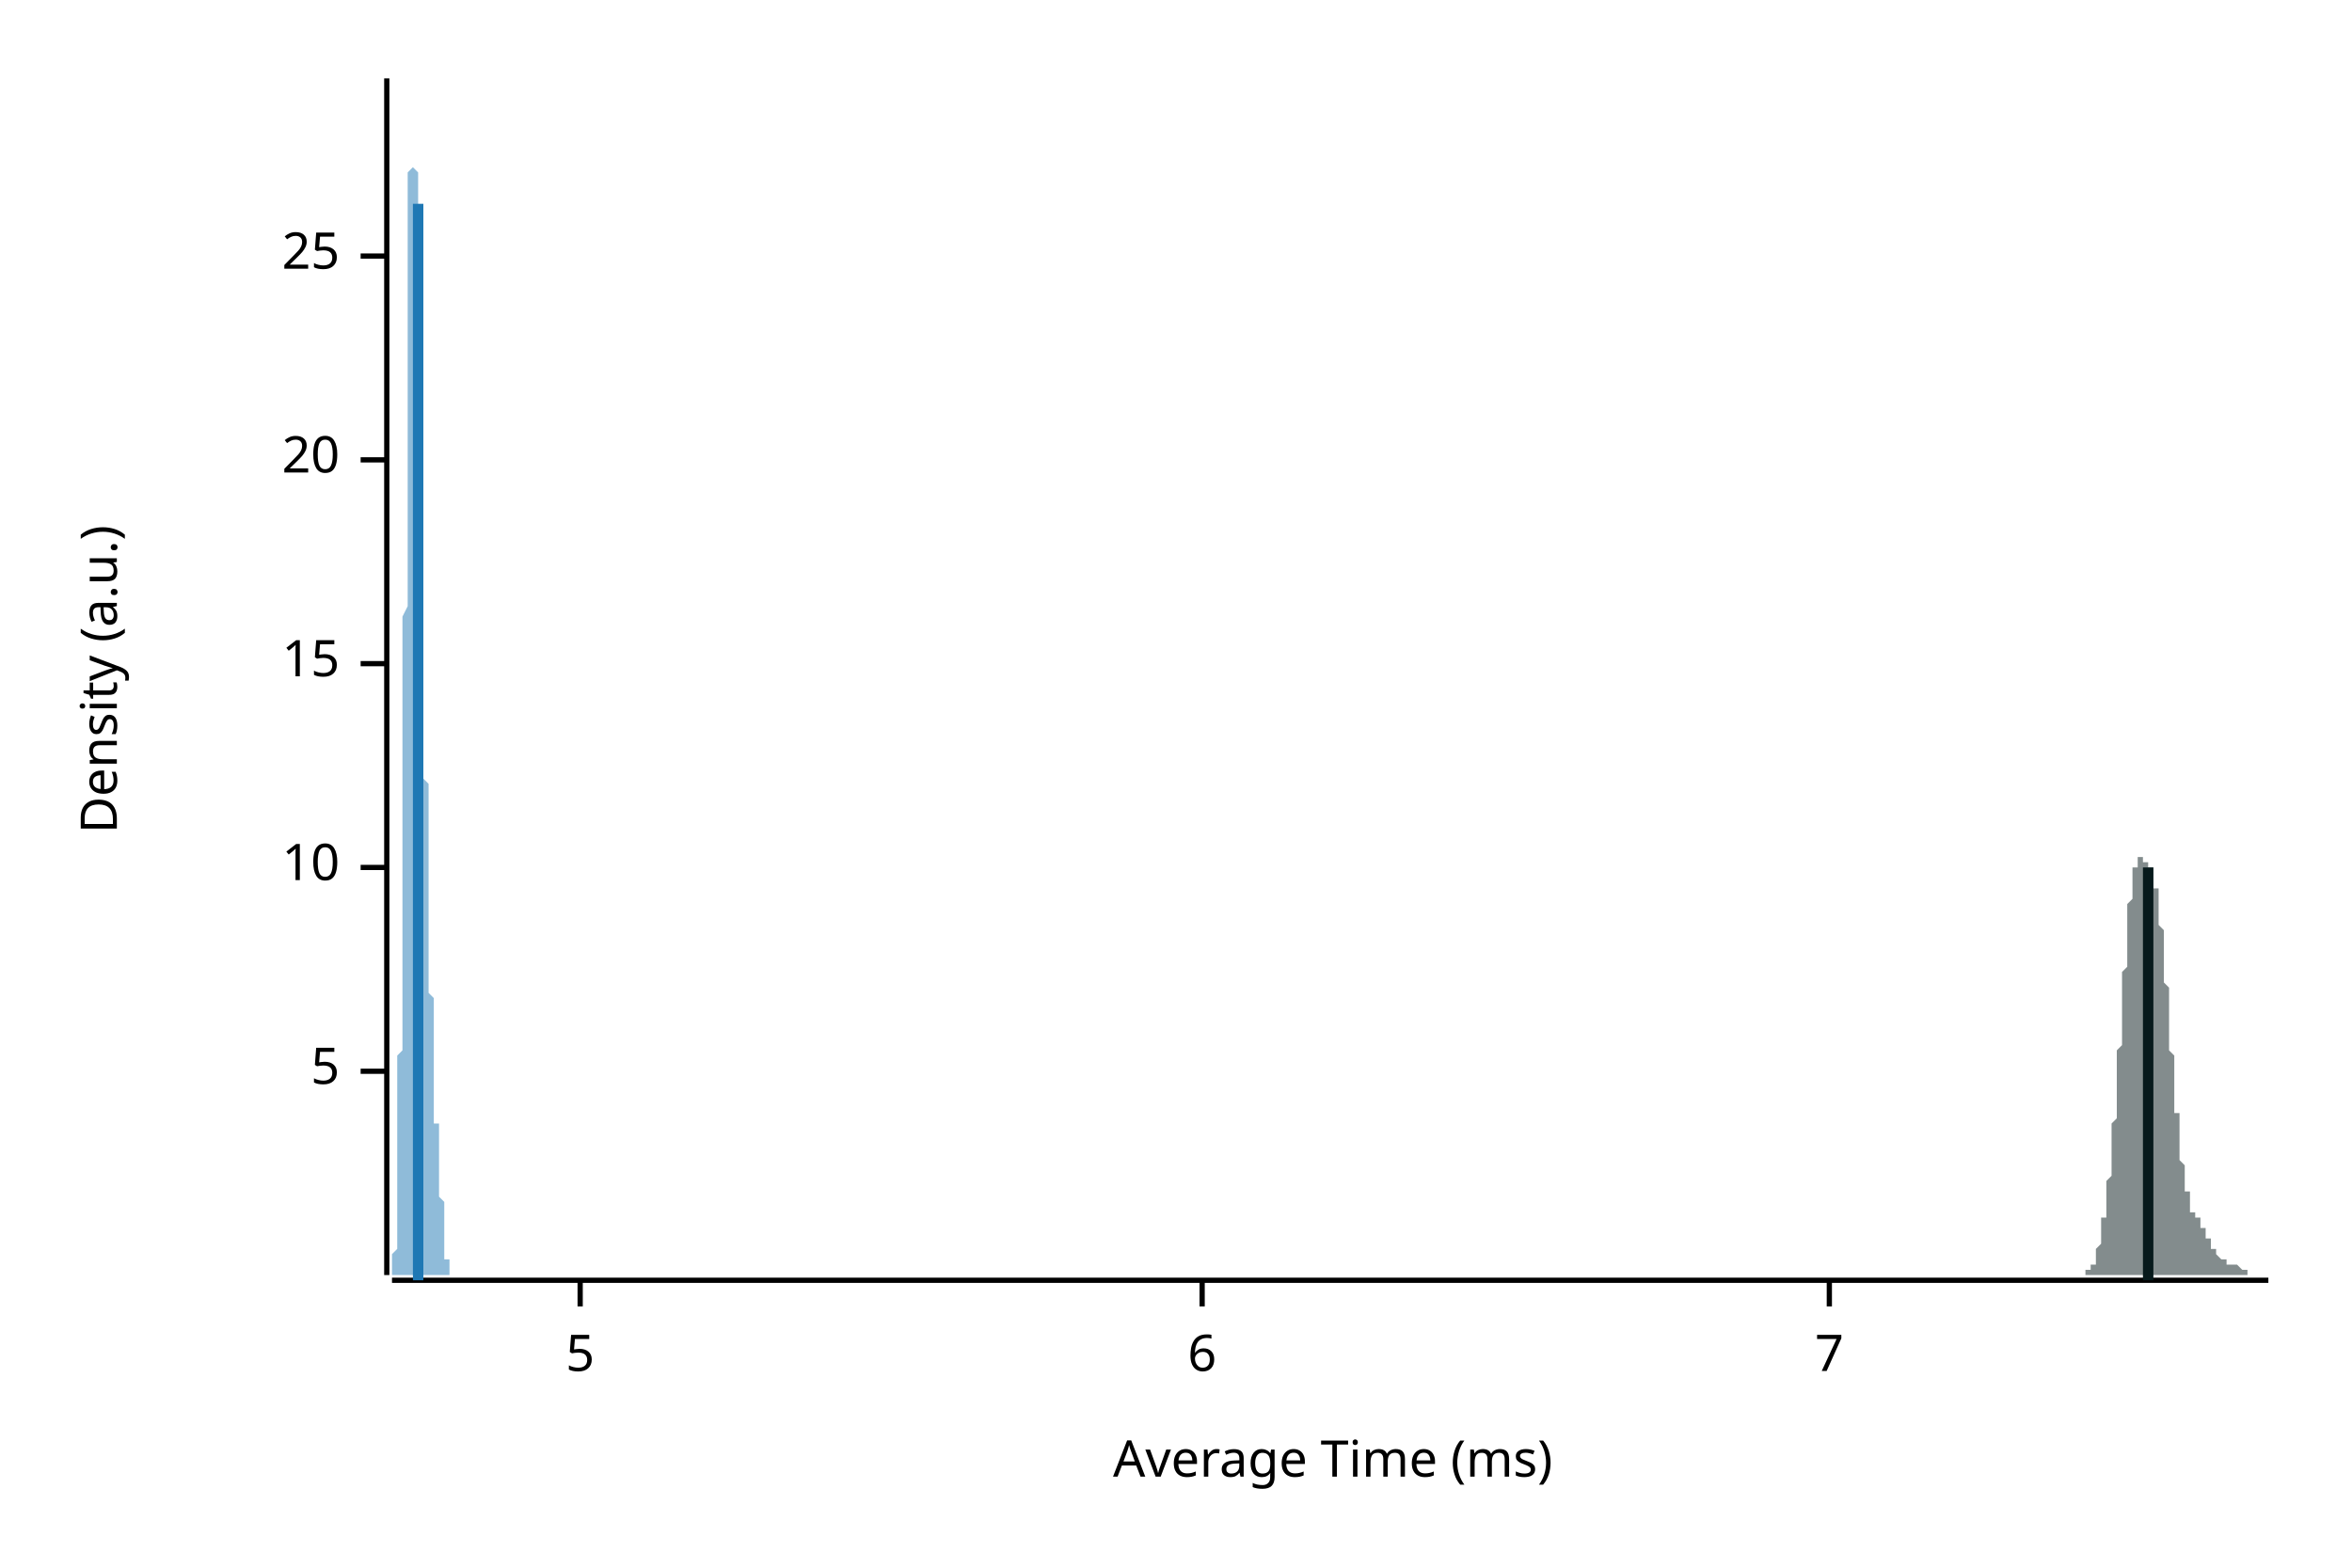
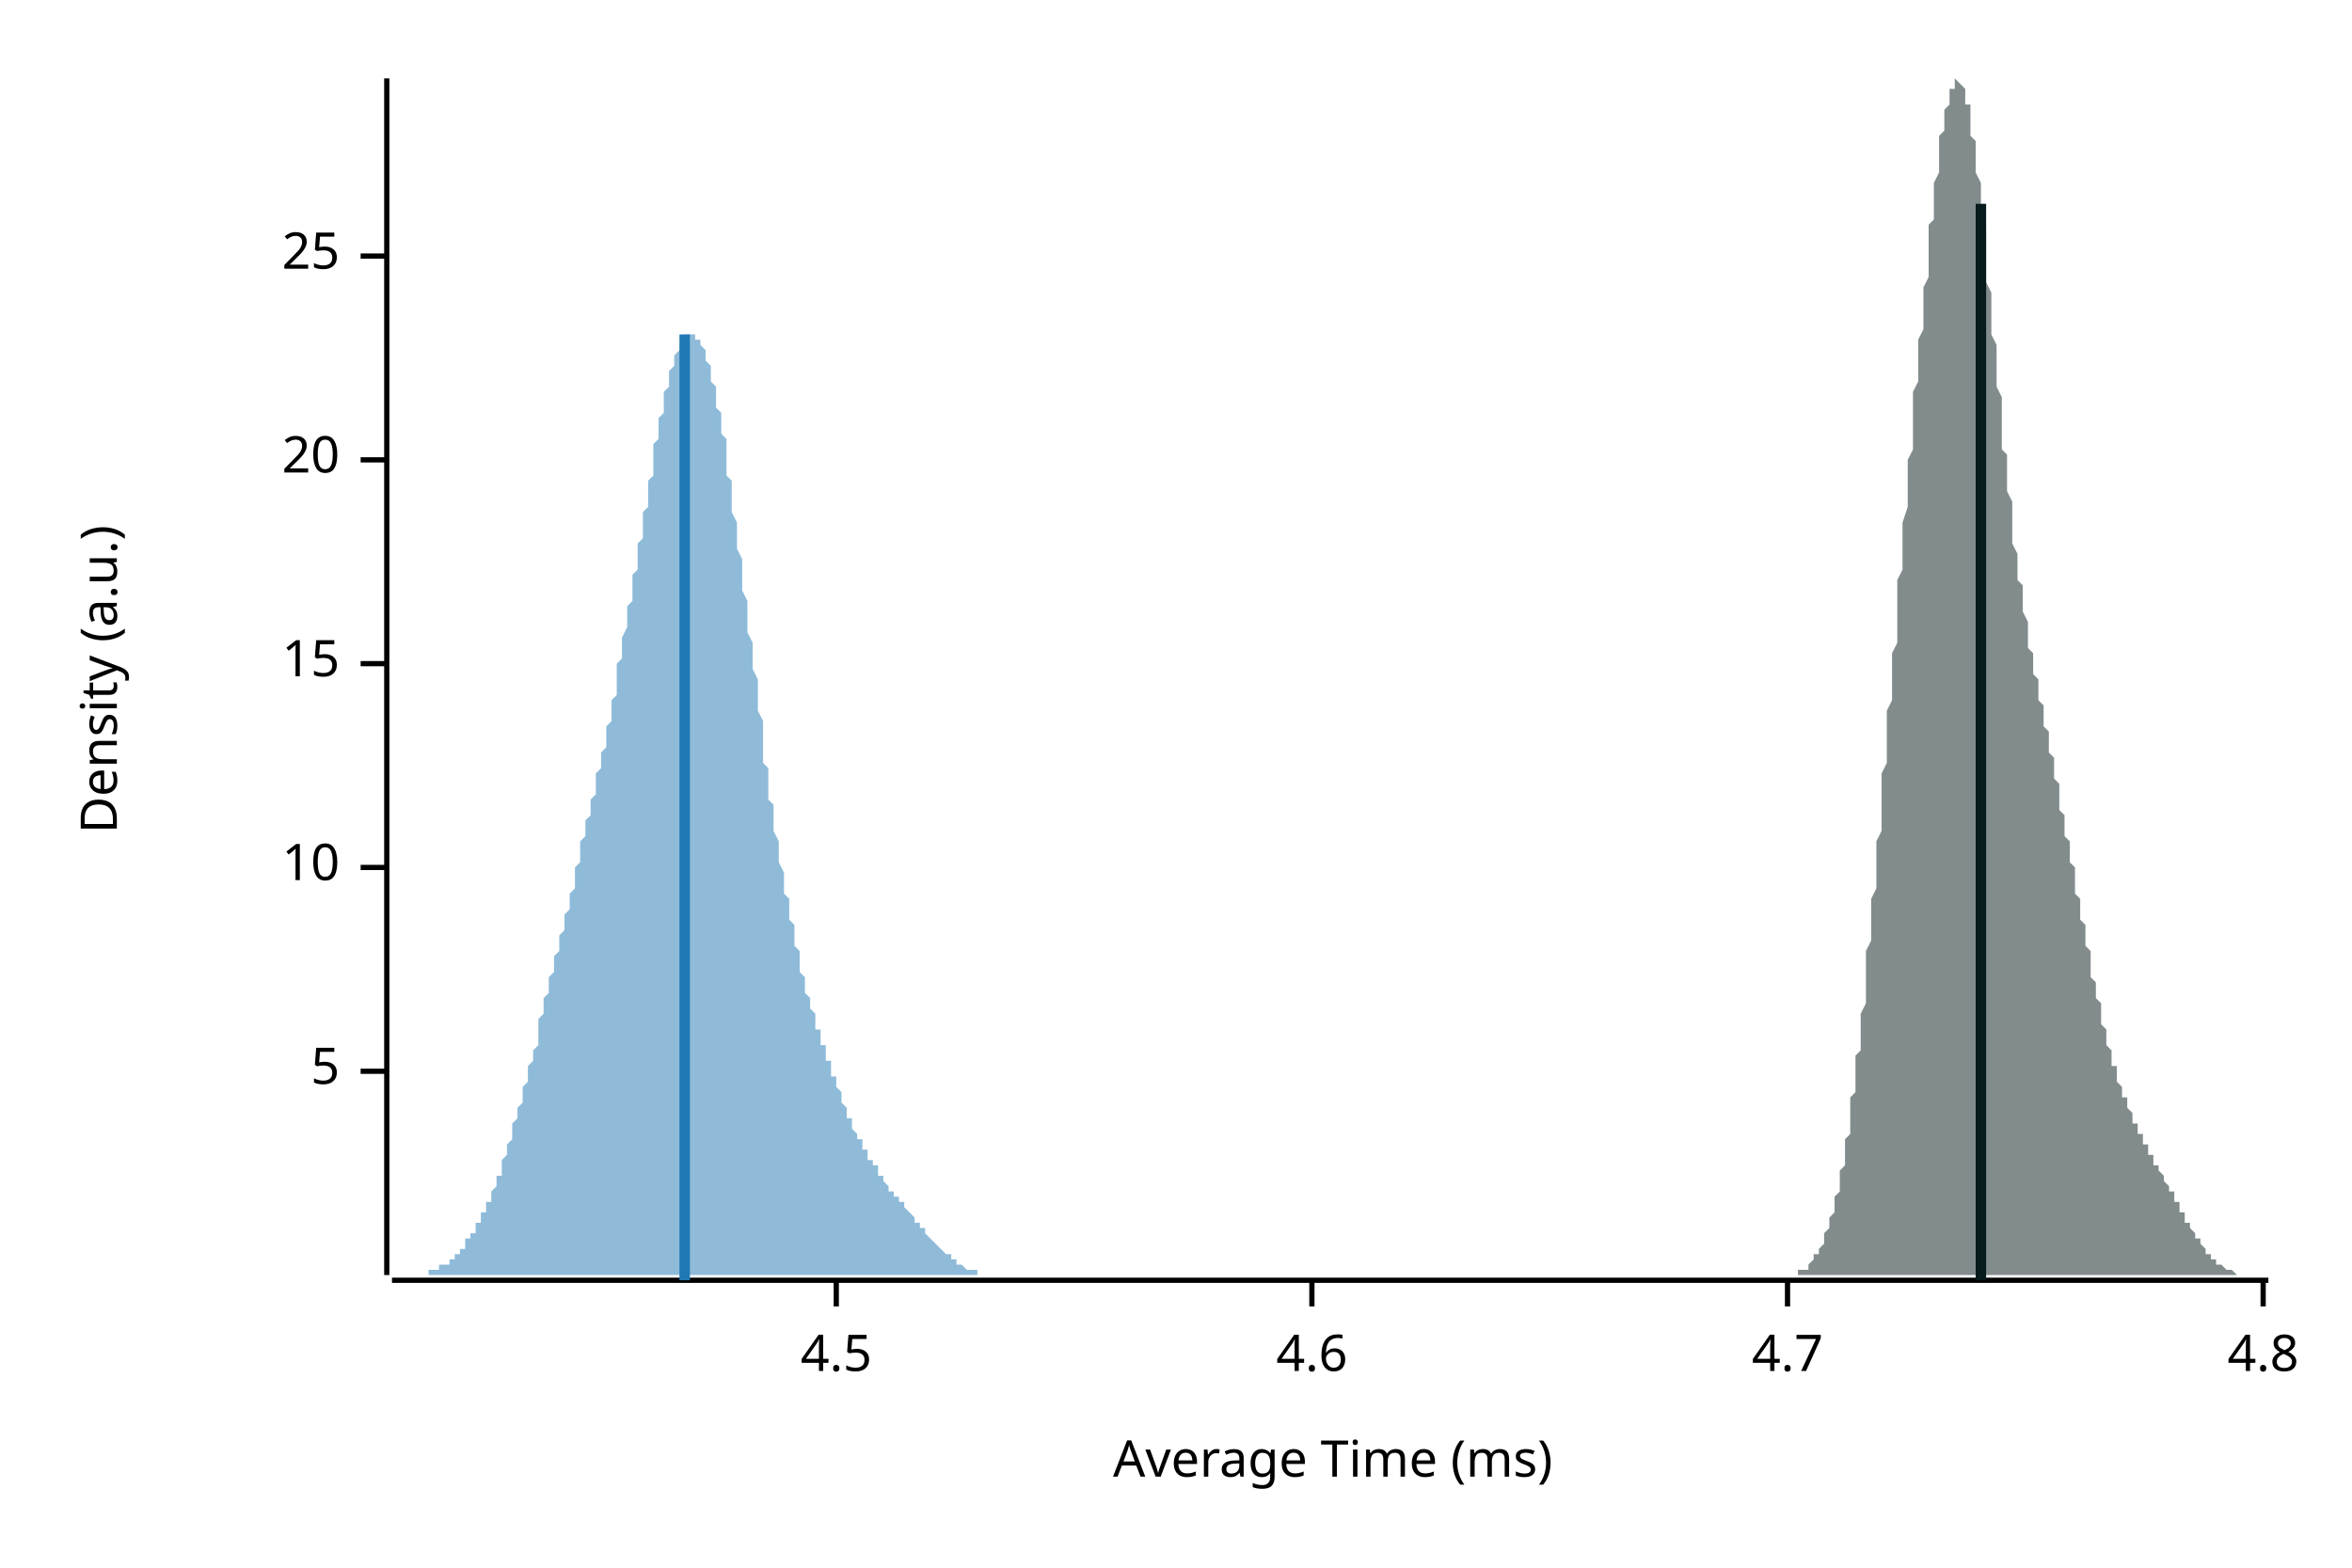
<svg xmlns="http://www.w3.org/2000/svg" width="450" height="300" viewBox="0 0 450 300">
  <text x="15" y="130" dy="0.76em" text-anchor="middle" font-family="sans-serif" font-size="9.677" opacity="1" fill="#000000" transform="rotate(270, 15, 130)">
Density (a.u.)
</text>
  <text x="255" y="285" dy="-0.5ex" text-anchor="middle" font-family="sans-serif" font-size="9.677" opacity="1" fill="#000000">
Average Time (ms)
</text>
  <polyline fill="none" opacity="1" stroke="#000000" stroke-width="1" points="74,15 74,244 " />
  <text x="65" y="205" dy="0.5ex" text-anchor="end" font-family="sans-serif" font-size="9.677" opacity="1" fill="#000000">
5
</text>
  <polyline fill="none" opacity="1" stroke="#000000" stroke-width="1" points="69,205 74,205 " />
  <text x="65" y="166" dy="0.5ex" text-anchor="end" font-family="sans-serif" font-size="9.677" opacity="1" fill="#000000">
10
</text>
  <polyline fill="none" opacity="1" stroke="#000000" stroke-width="1" points="69,166 74,166 " />
  <text x="65" y="127" dy="0.5ex" text-anchor="end" font-family="sans-serif" font-size="9.677" opacity="1" fill="#000000">
15
</text>
  <polyline fill="none" opacity="1" stroke="#000000" stroke-width="1" points="69,127 74,127 " />
  <text x="65" y="88" dy="0.5ex" text-anchor="end" font-family="sans-serif" font-size="9.677" opacity="1" fill="#000000">
20
</text>
  <polyline fill="none" opacity="1" stroke="#000000" stroke-width="1" points="69,88 74,88 " />
  <text x="65" y="49" dy="0.5ex" text-anchor="end" font-family="sans-serif" font-size="9.677" opacity="1" fill="#000000">
25
</text>
  <polyline fill="none" opacity="1" stroke="#000000" stroke-width="1" points="69,49 74,49 " />
  <polyline fill="none" opacity="1" stroke="#000000" stroke-width="1" points="75,245 434,245 " />
-   <text x="111" y="255" dy="0.76em" text-anchor="middle" font-family="sans-serif" font-size="9.677" opacity="1" fill="#000000">
- 5
+   <text x="160" y="255" dy="0.76em" text-anchor="middle" font-family="sans-serif" font-size="9.677" opacity="1" fill="#000000">
+ 4.5
</text>
-   <polyline fill="none" opacity="1" stroke="#000000" stroke-width="1" points="111,245 111,250 " />
-   <text x="230" y="255" dy="0.76em" text-anchor="middle" font-family="sans-serif" font-size="9.677" opacity="1" fill="#000000">
- 6
+   <polyline fill="none" opacity="1" stroke="#000000" stroke-width="1" points="160,245 160,250 " />
+   <text x="251" y="255" dy="0.76em" text-anchor="middle" font-family="sans-serif" font-size="9.677" opacity="1" fill="#000000">
+ 4.6
</text>
-   <polyline fill="none" opacity="1" stroke="#000000" stroke-width="1" points="230,245 230,250 " />
-   <text x="350" y="255" dy="0.76em" text-anchor="middle" font-family="sans-serif" font-size="9.677" opacity="1" fill="#000000">
- 7
+   <polyline fill="none" opacity="1" stroke="#000000" stroke-width="1" points="251,245 251,250 " />
+   <text x="342" y="255" dy="0.76em" text-anchor="middle" font-family="sans-serif" font-size="9.677" opacity="1" fill="#000000">
+ 4.7
</text>
-   <polyline fill="none" opacity="1" stroke="#000000" stroke-width="1" points="350,245 350,250 " />
-   <polygon opacity="0.5" fill="#071A1C" points="397,244 397,244 397,244 397,244 397,244 397,244 397,244 397,244 397,244 397,244 397,244 397,244 398,244 398,244 398,244 398,244 398,244 398,244 398,244 398,244 398,244 398,244 398,244 398,244 398,244 398,244 399,244 399,244 399,244 399,244 399,244 399,244 399,244 399,244 399,244 399,244 399,244 399,244 399,243 400,243 400,243 400,243 400,243 400,243 400,243 400,243 400,243 400,243 400,242 400,242 400,242 400,242 400,242 401,242 401,241 401,241 401,241 401,241 401,241 401,240 401,240 401,240 401,240 401,239 401,239 401,239 402,238 402,238 402,238 402,237 402,237 402,237 402,236 402,236 402,236 402,235 402,235 402,234 402,234 402,233 403,233 403,232 403,232 403,231 403,231 403,230 403,230 403,229 403,229 403,228 403,227 403,227 403,226 404,225 404,225 404,224 404,223 404,222 404,222 404,221 404,220 404,219 404,218 404,218 404,217 404,216 404,215 405,214 405,213 405,212 405,211 405,210 405,209 405,208 405,207 405,206 405,205 405,204 405,203 405,202 405,201 406,200 406,199 406,197 406,196 406,195 406,194 406,193 406,192 406,191 406,190 406,189 406,187 406,186 407,185 407,184 407,183 407,182 407,181 407,180 407,179 407,178 407,177 407,176 407,175 407,175 407,174 407,173 408,172 408,171 408,171 408,170 408,170 408,169 408,168 408,168 408,167 408,167 408,167 408,166 408,166 409,166 409,165 409,165 409,165 409,165 409,164 409,164 409,164 409,164 409,164 409,164 409,164 409,164 409,164 410,164 410,164 410,164 410,164 410,164 410,164 410,164 410,164 410,164 410,164 410,164 410,164 410,165 411,165 411,165 411,165 411,165 411,165 411,165 411,165 411,165 411,165 411,166 411,166 411,166 411,166 411,166 412,166 412,167 412,167 412,167 412,167 412,167 412,168 412,168 412,168 412,169 412,169 412,169 412,170 413,170 413,170 413,171 413,171 413,172 413,172 413,173 413,173 413,174 413,175 413,175 413,176 413,177 413,177 414,178 414,179 414,180 414,180 414,181 414,182 414,183 414,184 414,185 414,185 414,186 414,187 414,188 415,189 415,190 415,191 415,192 415,193 415,194 415,195 415,196 415,197 415,198 415,199 415,199 415,200 415,201 416,202 416,203 416,204 416,205 416,206 416,207 416,208 416,209 416,209 416,210 416,211 416,212 416,213 417,213 417,214 417,215 417,216 417,216 417,217 417,218 417,219 417,219 417,220 417,220 417,221 417,222 417,222 418,223 418,223 418,224 418,224 418,225 418,225 418,226 418,226 418,227 418,227 418,227 418,228 418,228 419,228 419,229 419,229 419,229 419,230 419,230 419,230 419,230 419,231 419,231 419,231 419,231 419,231 419,232 420,232 420,232 420,232 420,232 420,232 420,232 420,232 420,233 420,233 420,233 420,233 420,233 420,233 420,233 421,233 421,234 421,234 421,234 421,234 421,234 421,234 421,234 421,234 421,235 421,235 421,235 421,235 422,235 422,235 422,235 422,236 422,236 422,236 422,236 422,236 422,236 422,236 422,237 422,237 422,237 422,237 423,237 423,237 423,238 423,238 423,238 423,238 423,238 423,238 423,238 423,239 423,239 423,239 423,239 424,239 424,239 424,239 424,239 424,240 424,240 424,240 424,240 424,240 424,240 424,240 424,240 424,240 424,240 425,241 425,241 425,241 425,241 425,241 425,241 425,241 425,241 425,241 425,241 425,241 425,241 425,241 426,241 426,241 426,241 426,241 426,241 426,241 426,241 426,242 426,242 426,242 426,242 426,242 426,242 426,242 427,242 427,242 427,242 427,242 427,242 427,242 427,242 427,242 427,242 427,242 427,242 427,242 427,242 428,242 428,242 428,242 428,242 428,242 428,242 428,242 428,242 428,242 428,242 428,242 428,242 428,242 428,242 429,243 429,243 429,243 429,243 429,243 429,243 429,243 429,243 429,243 429,243 429,243 429,243 429,243 430,243 430,243 430,243 430,243 430,243 430,243 430,243 430,244 430,244 430,244 430,244 430,244 430,244 430,244 431,244 431,244 431,244 431,244 431,244 431,244 431,244 431,244 431,244 431,244 431,244 431,244 431,244 432,244 432,244 432,244 432,244 432,244 432,244 432,244 432,244 432,244 432,244 432,244 432,244 432,244 432,244 433,244 433,244 433,244 433,244 433,244 433,244 433,244 433,244 433,244 433,244 433,244 433,244 433,244 434,244 434,244 397,244 " />
-   <polygon opacity="0.5" fill="#1F78B4" points="75,244 75,244 75,244 75,244 75,244 75,244 75,244 75,244 75,244 75,244 75,244 75,244 75,244 75,244 75,244 75,244 75,244 75,244 75,244 75,244 75,244 75,243 75,243 75,243 75,243 75,243 75,243 75,243 75,243 75,242 75,242 75,242 75,242 75,242 75,241 75,241 75,241 75,241 75,240 75,240 75,240 76,239 76,239 76,239 76,238 76,238 76,237 76,237 76,236 76,236 76,235 76,235 76,234 76,234 76,233 76,232 76,232 76,231 76,230 76,229 76,228 76,228 76,227 76,226 76,225 76,224 76,223 76,222 76,220 76,219 76,218 76,217 76,216 76,214 76,213 76,211 76,210 76,209 76,207 76,206 76,204 76,202 77,201 77,199 77,197 77,196 77,194 77,192 77,190 77,188 77,186 77,184 77,182 77,180 77,178 77,176 77,174 77,172 77,170 77,168 77,166 77,164 77,161 77,159 77,157 77,155 77,152 77,150 77,148 77,146 77,143 77,141 77,139 77,136 77,134 77,132 77,130 77,127 77,125 77,123 77,120 77,118 78,116 78,113 78,111 78,109 78,106 78,104 78,102 78,100 78,97 78,95 78,93 78,91 78,88 78,86 78,84 78,82 78,80 78,78 78,75 78,73 78,71 78,69 78,67 78,65 78,63 78,61 78,59 78,57 78,55 78,53 78,51 78,49 78,47 78,45 78,43 78,42 78,40 78,38 78,37 78,35 78,33 79,32 79,31 79,29 79,28 79,26 79,25 79,24 79,23 79,22 79,21 79,20 79,19 79,19 79,18 79,17 79,17 79,16 79,16 79,16 79,16 79,15 79,16 79,16 79,16 79,16 79,16 79,17 79,17 79,18 79,19 79,20 79,20 79,21 79,22 79,24 79,25 79,26 79,27 79,29 79,30 79,32 80,33 80,35 80,37 80,38 80,40 80,42 80,44 80,46 80,48 80,50 80,52 80,54 80,56 80,58 80,60 80,62 80,64 80,66 80,68 80,70 80,72 80,74 80,76 80,78 80,80 80,82 80,84 80,86 80,87 80,89 80,91 80,93 80,94 80,96 80,98 80,99 80,101 80,103 80,104 80,106 81,107 81,108 81,110 81,111 81,112 81,114 81,115 81,116 81,117 81,119 81,120 81,121 81,122 81,123 81,124 81,125 81,126 81,127 81,128 81,129 81,130 81,131 81,132 81,133 81,134 81,135 81,136 81,136 81,137 81,138 81,139 81,140 81,141 81,142 81,143 81,144 81,145 81,146 81,147 81,148 81,149 82,150 82,151 82,152 82,153 82,154 82,155 82,156 82,157 82,158 82,159 82,160 82,161 82,162 82,163 82,164 82,165 82,166 82,167 82,168 82,169 82,170 82,171 82,172 82,173 82,174 82,175 82,176 82,177 82,178 82,179 82,180 82,181 82,182 82,183 82,184 82,185 82,186 82,187 82,188 82,189 82,190 83,191 83,191 83,192 83,193 83,194 83,195 83,196 83,196 83,197 83,198 83,199 83,199 83,200 83,201 83,202 83,202 83,203 83,204 83,204 83,205 83,205 83,206 83,207 83,207 83,208 83,208 83,209 83,209 83,210 83,210 83,211 83,211 83,212 83,212 83,213 83,213 83,214 83,214 83,215 83,215 84,215 84,216 84,216 84,217 84,217 84,217 84,218 84,218 84,218 84,219 84,219 84,219 84,220 84,220 84,220 84,221 84,221 84,221 84,222 84,222 84,222 84,223 84,223 84,224 84,224 84,224 84,225 84,225 84,225 84,226 84,226 84,226 84,227 84,227 84,227 84,228 84,228 84,228 84,229 84,229 84,229 85,230 85,230 85,230 85,231 85,231 85,231 85,232 85,232 85,233 85,233 85,233 85,234 85,234 85,234 85,234 85,235 85,235 85,235 85,236 85,236 85,236 85,237 85,237 85,237 85,237 85,238 85,238 85,238 85,239 85,239 85,239 85,239 85,239 85,240 85,240 85,240 85,240 85,241 85,241 85,241 85,241 86,241 86,241 86,242 86,242 86,242 86,242 86,242 86,242 86,242 86,243 86,243 86,243 86,243 86,243 86,243 86,243 86,243 86,243 86,243 86,244 86,244 86,244 86,244 86,244 86,244 86,244 86,244 86,244 86,244 86,244 86,244 86,244 86,244 86,244 86,244 86,244 86,244 86,244 86,244 86,244 87,244 87,244 87,244 87,244 87,244 87,244 87,244 87,244 87,244 87,244 87,244 87,244 87,244 75,244 " />
-   <polyline fill="none" opacity="1" stroke="#071A1C" stroke-width="2" points="411,245 411,166 " />
-   <polyline fill="none" opacity="1" stroke="#1F78B4" stroke-width="2" points="80,245 80,39 " />
+   <polyline fill="none" opacity="1" stroke="#000000" stroke-width="1" points="342,245 342,250 " />
+   <text x="433" y="255" dy="0.76em" text-anchor="middle" font-family="sans-serif" font-size="9.677" opacity="1" fill="#000000">
+ 4.8
+ </text>
+   <polyline fill="none" opacity="1" stroke="#000000" stroke-width="1" points="433,245 433,250 " />
+   <polygon opacity="0.5" fill="#071A1C" points="340,244 340,244 341,244 341,244 341,244 341,244 341,244 342,244 342,244 342,244 342,244 342,244 343,244 343,244 343,244 343,244 343,244 343,244 344,244 344,244 344,244 344,243 344,243 345,243 345,243 345,243 345,243 345,243 346,243 346,242 346,242 346,242 346,242 346,242 347,241 347,241 347,241 347,241 347,240 348,240 348,240 348,239 348,239 348,239 349,238 349,238 349,237 349,237 349,237 349,236 350,235 350,235 350,234 350,234 350,233 351,232 351,232 351,231 351,230 351,229 352,228 352,228 352,227 352,226 352,225 352,224 353,223 353,222 353,220 353,219 353,218 354,217 354,216 354,214 354,213 354,212 354,210 355,209 355,207 355,206 355,204 355,202 356,201 356,199 356,197 356,196 356,194 357,192 357,190 357,188 357,186 357,184 357,182 358,180 358,178 358,176 358,174 358,172 359,170 359,168 359,166 359,164 359,161 360,159 360,157 360,155 360,153 360,150 360,148 361,146 361,143 361,141 361,139 361,136 362,134 362,132 362,130 362,127 362,125 363,123 363,120 363,118 363,116 363,113 363,111 364,109 364,107 364,104 364,102 364,100 365,97 365,95 365,93 365,91 365,88 366,86 366,84 366,82 366,80 366,78 366,75 367,73 367,71 367,69 367,67 367,65 368,63 368,61 368,59 368,57 368,55 369,53 369,51 369,49 369,47 369,45 369,43 370,42 370,40 370,38 370,37 370,35 371,33 371,32 371,31 371,29 371,28 371,26 372,25 372,24 372,23 372,22 372,21 373,20 373,19 373,19 373,18 373,17 374,17 374,16 374,16 374,16 374,16 374,15 375,16 375,16 375,16 375,16 375,16 376,17 376,17 376,18 376,19 376,20 377,20 377,21 377,22 377,24 377,25 377,26 378,27 378,29 378,30 378,32 378,33 379,35 379,37 379,38 379,40 379,42 380,44 380,46 380,48 380,50 380,52 380,54 381,56 381,58 381,60 381,62 381,64 382,66 382,68 382,70 382,72 382,74 383,76 383,78 383,80 383,82 383,84 383,86 384,87 384,89 384,91 384,93 384,94 385,96 385,98 385,99 385,101 385,103 385,104 386,106 386,107 386,108 386,110 386,111 387,112 387,114 387,115 387,116 387,117 388,119 388,120 388,121 388,122 388,123 388,124 389,125 389,126 389,127 389,128 389,129 390,130 390,131 390,132 390,133 390,134 391,135 391,136 391,136 391,137 391,138 391,139 392,140 392,141 392,142 392,143 392,144 393,145 393,146 393,147 393,148 393,149 394,150 394,151 394,152 394,153 394,154 394,155 395,156 395,157 395,158 395,159 395,160 396,161 396,162 396,163 396,164 396,165 397,166 397,167 397,168 397,169 397,170 397,171 398,172 398,173 398,174 398,175 398,176 399,177 399,178 399,179 399,180 399,181 400,182 400,183 400,184 400,185 400,186 400,187 401,188 401,189 401,190 401,191 401,191 402,192 402,193 402,194 402,195 402,196 402,196 403,197 403,198 403,199 403,199 403,200 404,201 404,202 404,202 404,203 404,204 405,204 405,205 405,205 405,206 405,207 405,207 406,208 406,208 406,209 406,209 406,210 407,210 407,211 407,211 407,212 407,212 408,213 408,213 408,214 408,214 408,215 408,215 409,215 409,216 409,216 409,217 409,217 410,217 410,218 410,218 410,218 410,219 411,219 411,219 411,220 411,220 411,220 411,221 412,221 412,222 412,222 412,222 412,223 413,223 413,223 413,224 413,224 413,224 414,225 414,225 414,225 414,226 414,226 414,226 415,227 415,227 415,227 415,228 415,228 416,228 416,229 416,229 416,229 416,230 417,230 417,230 417,231 417,231 417,232 417,232 418,232 418,233 418,233 418,233 418,234 419,234 419,234 419,235 419,235 419,235 419,235 420,236 420,236 420,236 420,237 420,237 421,237 421,238 421,238 421,238 421,238 422,239 422,239 422,239 422,239 422,240 422,240 423,240 423,240 423,240 423,241 423,241 424,241 424,241 424,241 424,241 424,242 425,242 425,242 425,242 425,242 425,242 425,242 426,243 426,243 426,243 426,243 426,243 427,243 427,243 427,243 427,243 427,243 428,244 428,244 428,244 428,244 428,244 428,244 429,244 429,244 429,244 429,244 429,244 430,244 430,244 430,244 430,244 430,244 431,244 431,244 431,244 431,244 431,244 431,244 432,244 432,244 432,244 432,244 432,244 433,244 433,244 433,244 433,244 433,244 434,244 434,244 340,244 " />
+   <polygon opacity="0.5" fill="#1F78B4" points="75,244 75,244 75,244 75,244 75,244 76,244 76,244 76,244 76,244 77,244 77,244 77,244 77,244 78,244 78,244 78,244 78,244 79,244 79,244 79,244 79,244 80,244 80,244 80,244 80,244 81,244 81,244 81,244 81,244 82,244 82,244 82,244 82,243 82,243 83,243 83,243 83,243 83,243 84,243 84,243 84,243 84,242 85,242 85,242 85,242 85,242 86,242 86,241 86,241 86,241 87,241 87,241 87,240 87,240 88,240 88,240 88,239 88,239 89,239 89,238 89,238 89,238 89,237 90,237 90,237 90,236 90,236 91,236 91,235 91,235 91,234 92,234 92,233 92,233 92,232 93,232 93,231 93,231 93,230 94,230 94,229 94,228 94,228 95,227 95,227 95,226 95,225 96,225 96,224 96,223 96,222 96,222 97,221 97,220 97,219 97,219 98,218 98,217 98,216 98,215 99,214 99,214 99,213 99,212 100,211 100,210 100,209 100,208 101,207 101,206 101,205 101,204 102,203 102,202 102,201 102,201 103,200 103,199 103,198 103,197 103,195 104,194 104,193 104,192 104,191 105,190 105,189 105,188 105,187 106,186 106,185 106,184 106,183 107,182 107,181 107,180 107,179 108,178 108,177 108,176 108,175 109,174 109,173 109,172 109,171 110,170 110,169 110,168 110,167 110,166 111,165 111,164 111,162 111,161 112,160 112,159 112,158 112,157 113,156 113,155 113,154 113,153 114,152 114,151 114,150 114,148 115,147 115,146 115,145 115,144 116,143 116,141 116,140 116,139 117,138 117,136 117,135 117,134 118,133 118,131 118,130 118,129 118,127 119,126 119,125 119,123 119,122 120,120 120,119 120,117 120,116 121,115 121,113 121,112 121,110 122,109 122,107 122,106 122,104 123,103 123,101 123,100 123,98 124,97 124,95 124,94 124,92 125,91 125,89 125,88 125,86 125,85 126,84 126,82 126,81 126,80 127,79 127,78 127,76 127,75 128,74 128,73 128,72 128,71 129,70 129,70 129,69 129,68 130,67 130,67 130,66 130,66 131,65 131,65 131,64 131,64 132,64 132,64 132,64 132,64 132,64 133,64 133,64 133,64 133,65 134,65 134,65 134,66 134,66 135,67 135,68 135,68 135,69 136,70 136,71 136,72 136,73 137,74 137,75 137,76 137,78 138,79 138,80 138,82 138,83 139,84 139,86 139,88 139,89 139,91 140,92 140,94 140,96 140,98 141,100 141,101 141,103 141,105 142,107 142,109 142,111 142,113 143,115 143,117 143,119 143,121 144,123 144,125 144,127 144,128 145,130 145,132 145,134 145,136 146,138 146,140 146,142 146,144 146,146 147,147 147,149 147,151 147,153 148,154 148,156 148,158 148,159 149,161 149,162 149,164 149,165 150,167 150,168 150,170 150,171 151,172 151,174 151,175 151,176 152,177 152,178 152,180 152,181 153,182 153,183 153,184 153,185 153,186 154,187 154,188 154,189 154,190 155,191 155,191 155,192 155,193 156,194 156,195 156,196 156,197 157,197 157,198 157,199 157,200 158,200 158,201 158,202 158,203 159,203 159,204 159,205 159,206 160,206 160,207 160,208 160,208 161,209 161,210 161,210 161,211 161,211 162,212 162,213 162,213 162,214 163,214 163,215 163,215 163,216 164,217 164,217 164,218 164,218 165,218 165,219 165,219 165,220 166,220 166,221 166,221 166,222 167,222 167,222 167,223 167,223 168,223 168,224 168,224 168,225 168,225 169,225 169,226 169,226 169,226 170,227 170,227 170,227 170,228 171,228 171,228 171,228 171,229 172,229 172,229 172,230 172,230 173,230 173,231 173,231 173,231 174,232 174,232 174,232 174,232 175,233 175,233 175,233 175,234 175,234 176,234 176,235 176,235 176,235 177,235 177,236 177,236 177,236 178,237 178,237 178,237 178,237 179,238 179,238 179,238 179,238 180,239 180,239 180,239 180,239 181,240 181,240 181,240 181,240 182,240 182,241 182,241 182,241 182,241 183,241 183,242 183,242 183,242 184,242 184,242 184,242 184,242 185,243 185,243 185,243 185,243 186,243 186,243 186,243 186,243 187,243 187,243 187,244 187,244 188,244 188,244 188,244 188,244 189,244 189,244 189,244 189,244 189,244 190,244 190,244 190,244 190,244 191,244 191,244 191,244 191,244 192,244 192,244 192,244 192,244 193,244 193,244 193,244 193,244 194,244 194,244 194,244 194,244 195,244 195,244 195,244 195,244 75,244 " />
+   <polyline fill="none" opacity="1" stroke="#071A1C" stroke-width="2" points="379,245 379,39 " />
+   <polyline fill="none" opacity="1" stroke="#1F78B4" stroke-width="2" points="131,245 131,64 " />
</svg>
